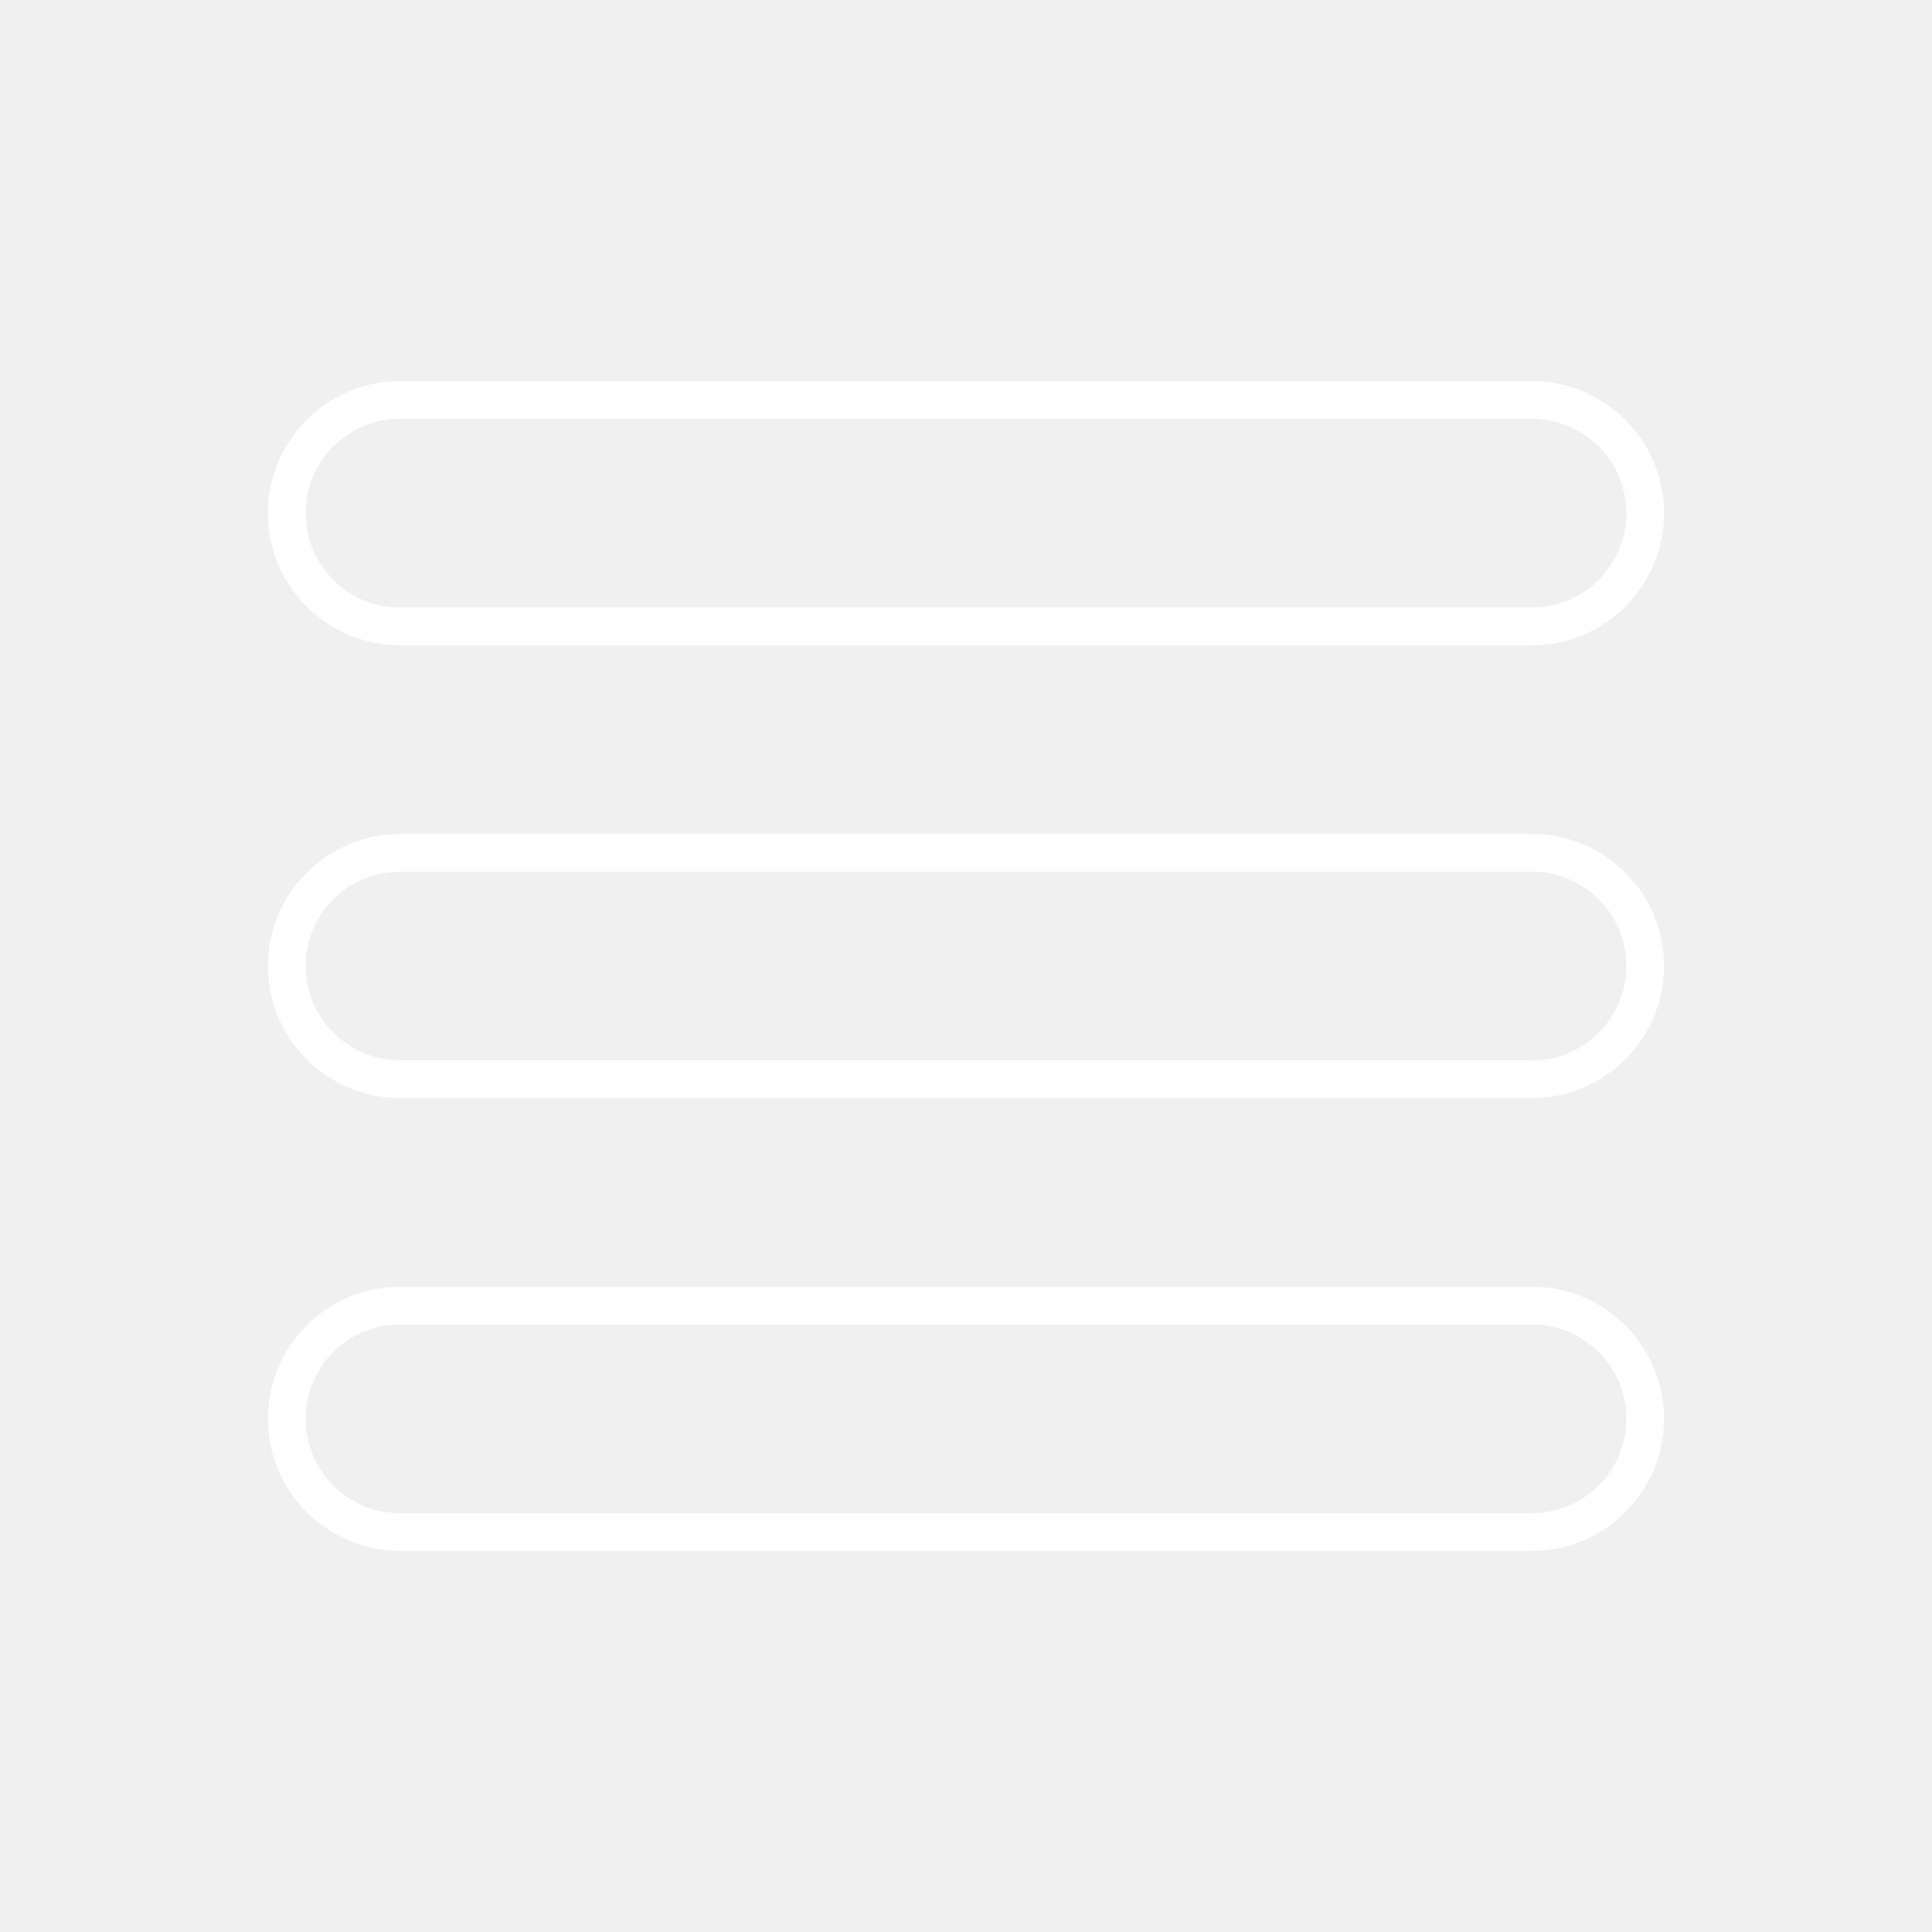
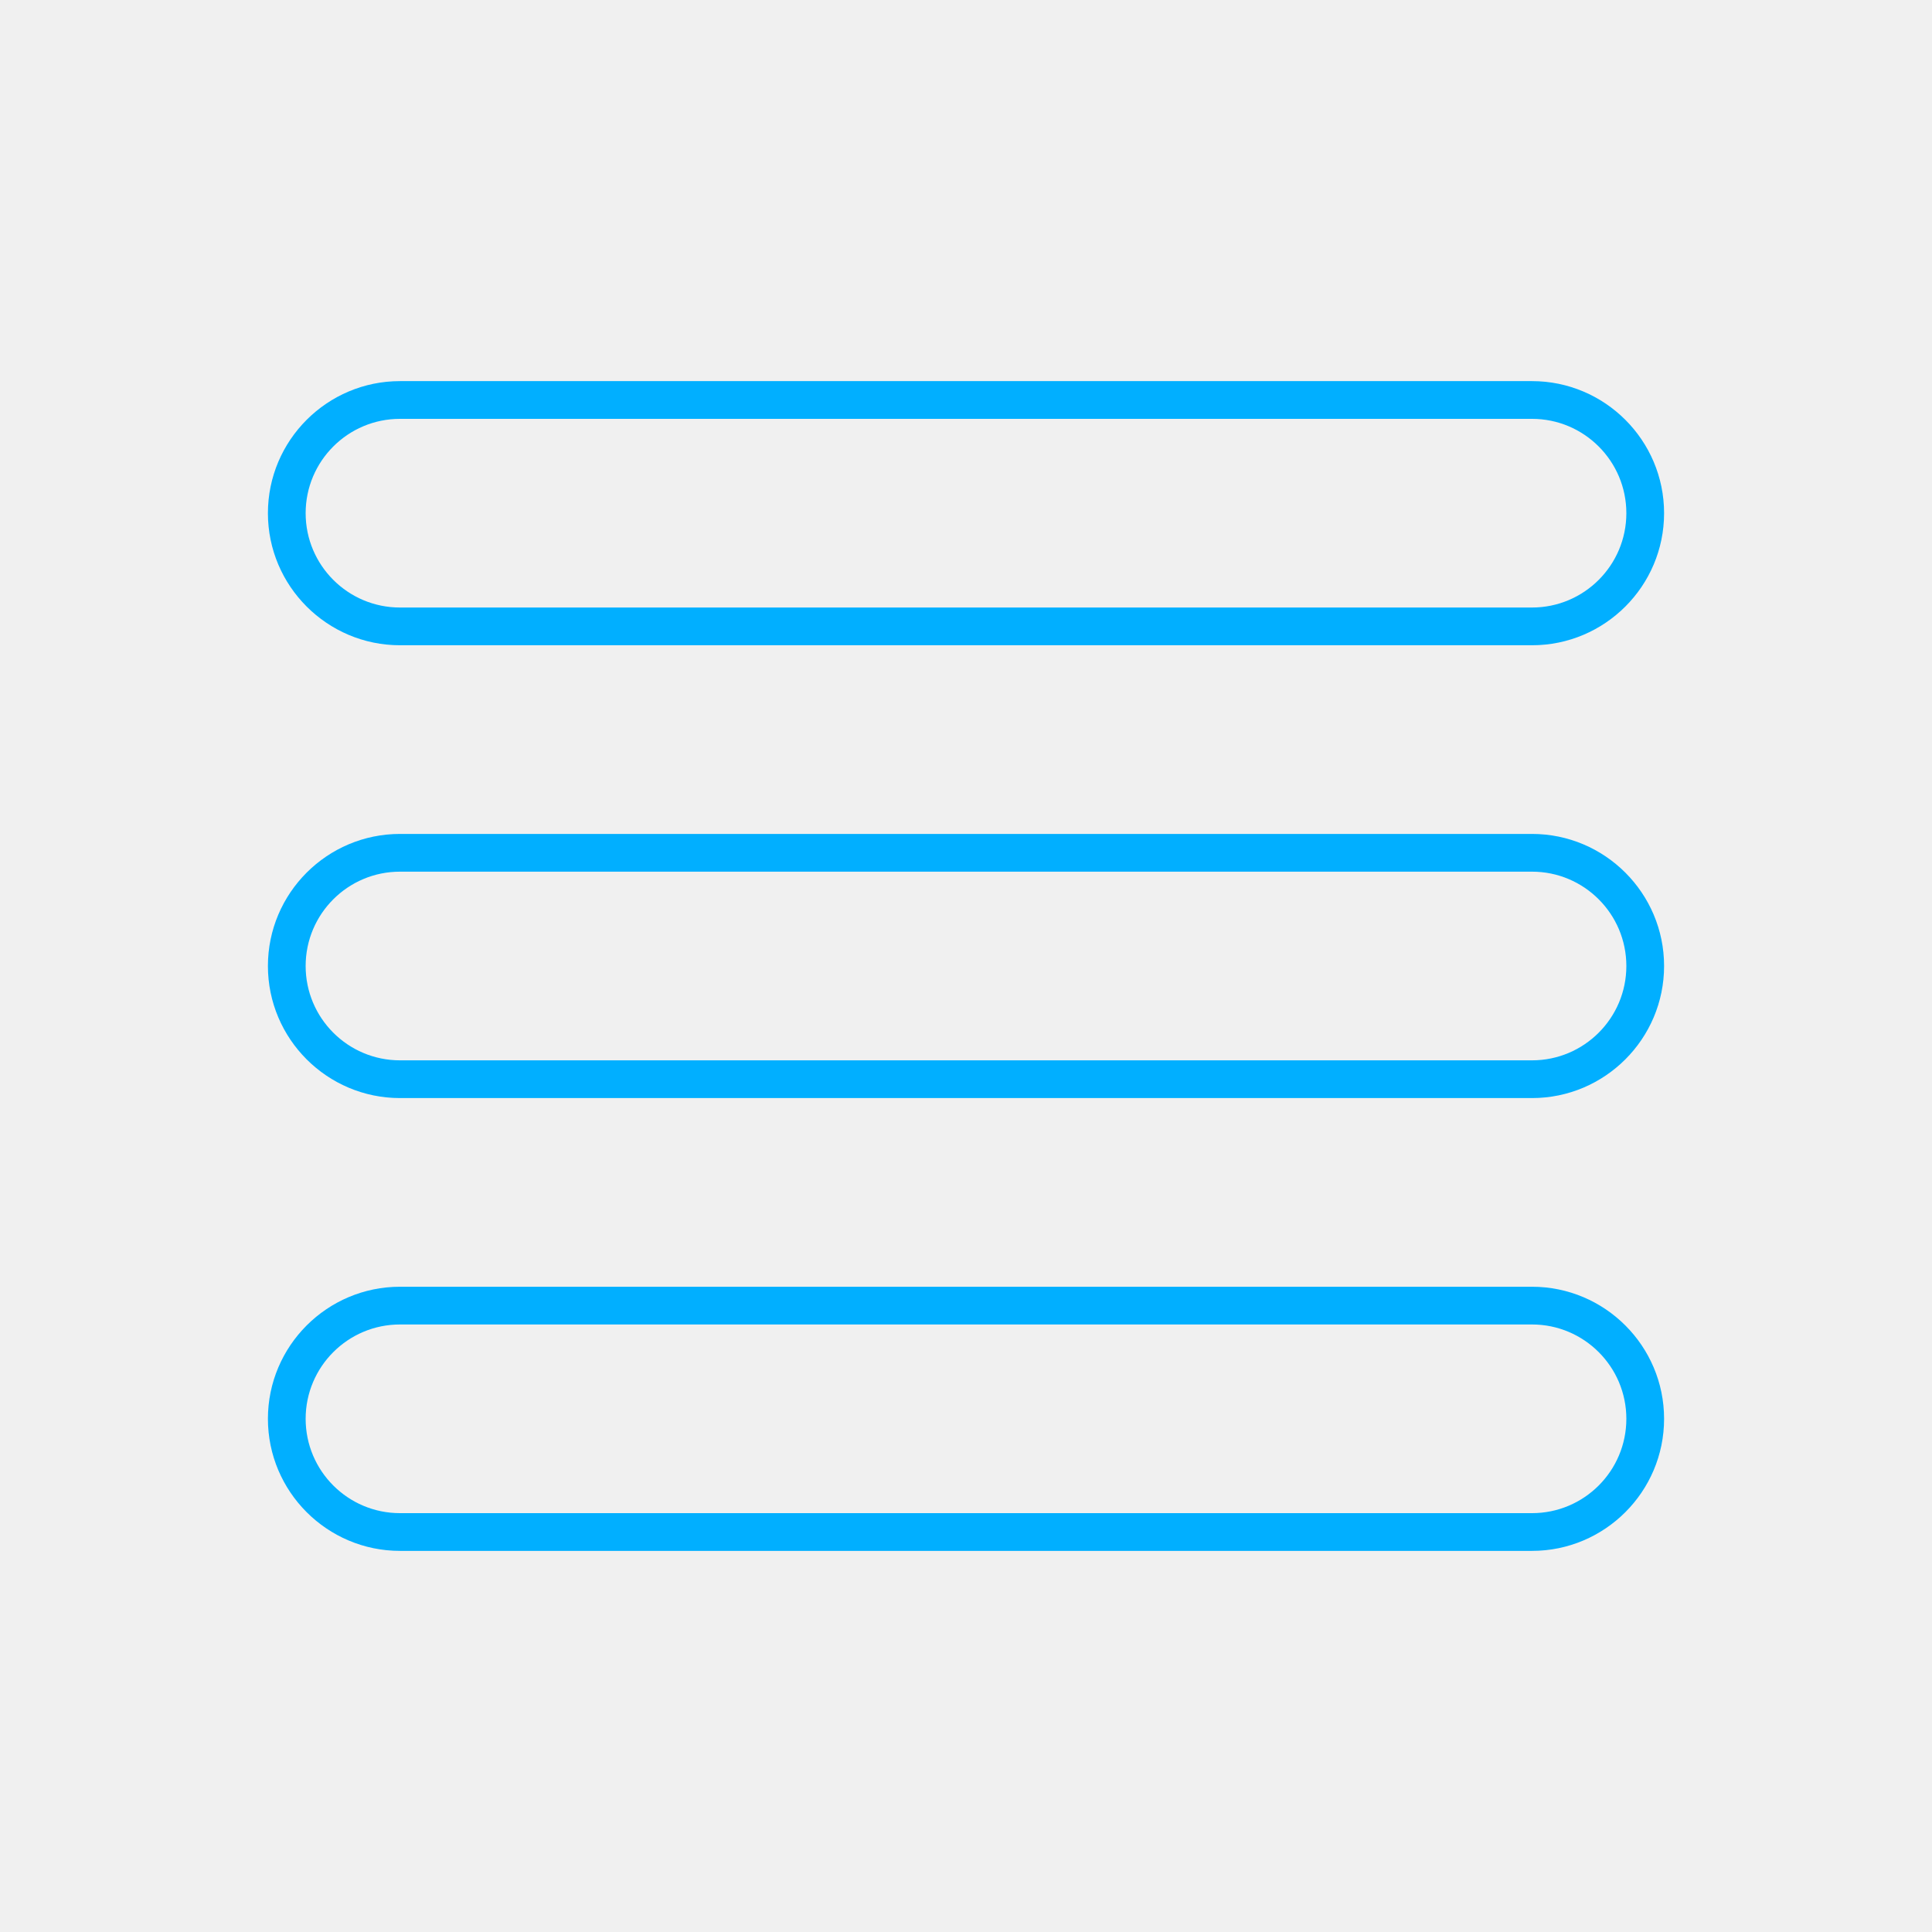
- <svg xmlns="http://www.w3.org/2000/svg" fill="white" id="Layer_2_00000073723680861101133730000013204437692057735049_" enable-background="new 0 0 512 512" height="512" viewBox="0 0 512 512" width="512">
+ <svg xmlns="http://www.w3.org/2000/svg" fill="rgb(1, 175, 255)" id="Layer_2_00000073723680861101133730000013204437692057735049_" enable-background="new 0 0 512 512" height="512" viewBox="0 0 512 512" width="512">
  <g id="Icon">
    <path id="_51" d="m406 341h-300c-19.3 0-35 15.7-35 35s15.7 35 35 35h300c19.3 0 35-15.7 35-35s-15.7-35-35-35zm25 35c0 13.8-11.2 25-25 25h-300c-13.8 0-25-11.2-25-25 0-13.8 11.2-25 25-25h300c13.8 0 25 11.2 25 25zm-25-275h-300c-19.3 0-35 15.7-35 35s15.7 35 35 35h300c19.3 0 35-15.7 35-35s-15.7-35-35-35zm25 35c0 13.8-11.2 25-25 25h-300c-13.8 0-25-11.2-25-25 0-13.8 11.2-25 25-25h300c13.8 0 25 11.2 25 25zm-25 85h-300c-19.3 0-35 15.7-35 35s15.7 35 35 35h300c19.3 0 35-15.7 35-35s-15.7-35-35-35zm25 35c0 13.8-11.2 25-25 25h-300c-13.8 0-25-11.2-25-25 0-13.8 11.2-25 25-25h300c13.8 0 25 11.2 25 25z" />
  </g>
</svg>
